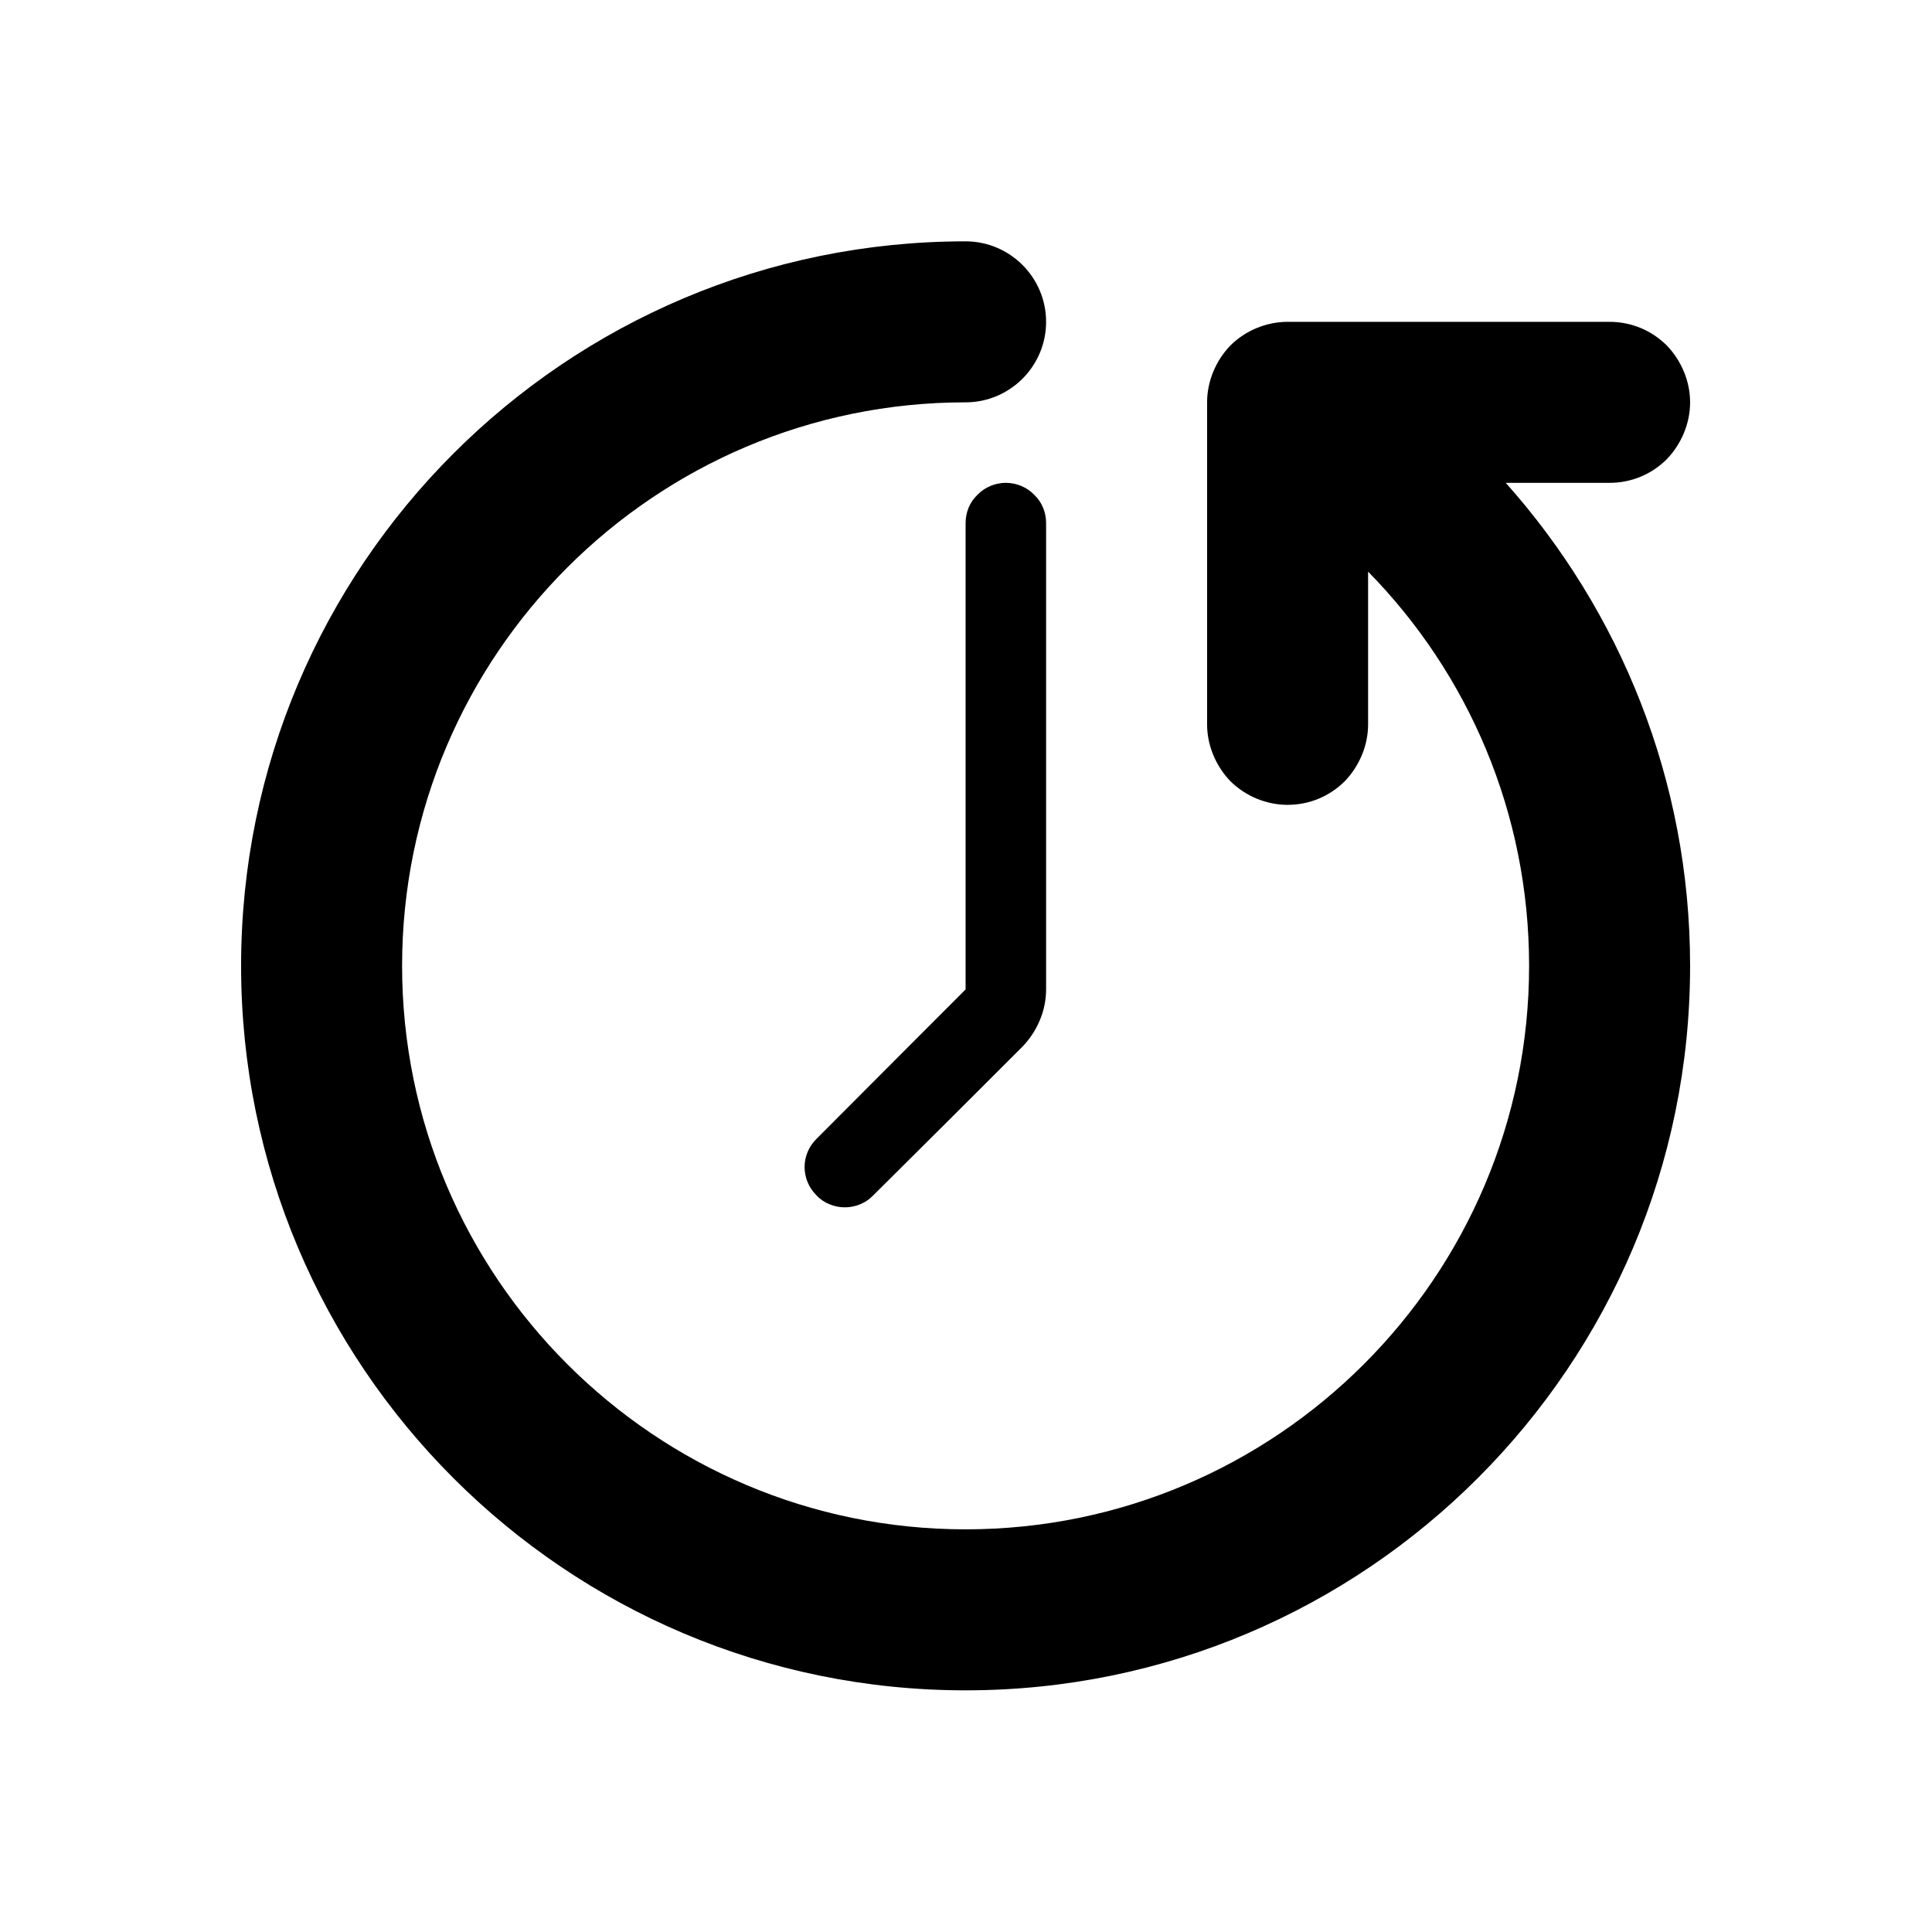
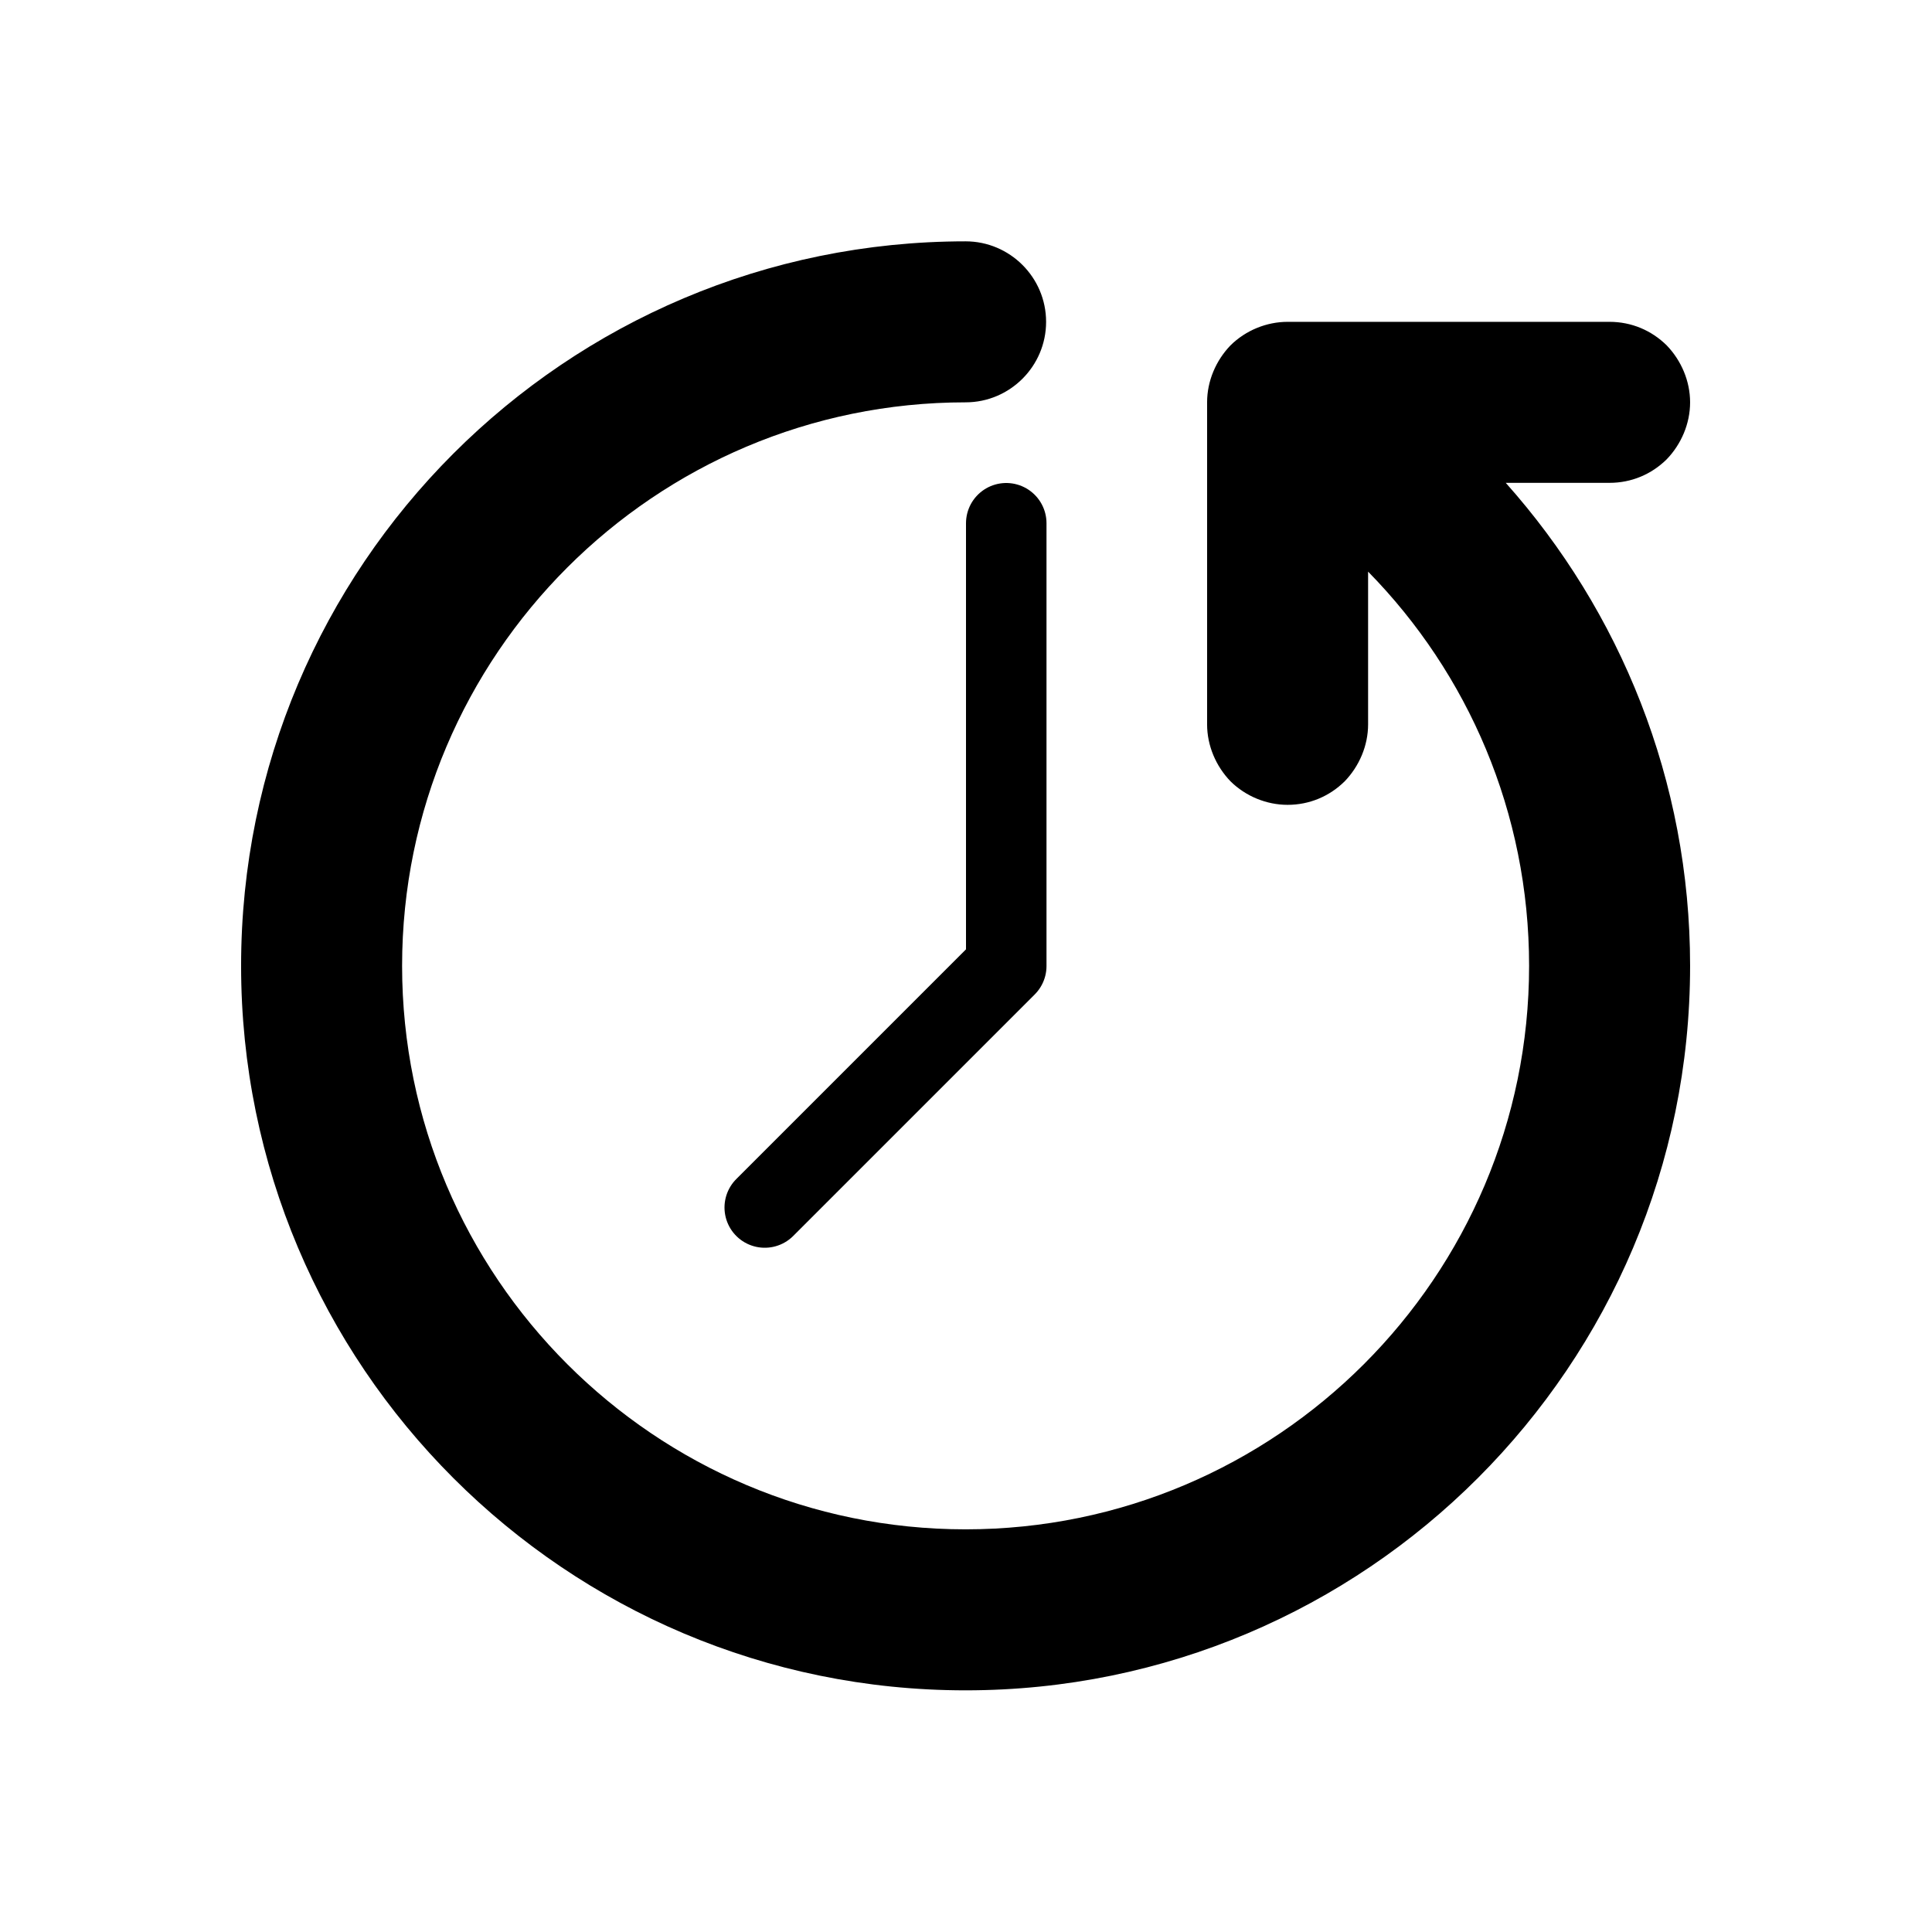
<svg xmlns="http://www.w3.org/2000/svg" width="24" height="24" viewBox="0 0 24 24" fill="none">
-   <path fill-rule="evenodd" clip-rule="evenodd" d="M18.705 5.998C20.125 7.591 20.995 9.694 20.995 11.998C20.995 16.965 16.965 20.998 11.995 20.998C7.025 20.998 2.995 16.965 2.995 11.998C2.995 7.031 7.025 2.998 11.995 2.998C12.545 2.998 12.995 3.446 12.995 3.998C12.995 4.55 12.545 4.998 11.995 4.998C8.135 4.998 4.995 8.135 4.995 11.998C4.995 15.861 8.135 18.998 11.995 18.998C15.855 18.998 18.995 15.861 18.995 11.998C18.995 10.092 18.235 8.364 16.995 7.101C16.995 7.101 16.995 8.16 16.995 8.998C16.995 9.263 16.885 9.518 16.705 9.705C16.515 9.893 16.265 9.998 15.995 9.998C15.735 9.998 15.475 9.893 15.285 9.705C15.105 9.518 14.995 9.263 14.995 8.998C14.995 7.888 14.995 6.108 14.995 4.998C14.995 4.733 15.105 4.478 15.285 4.291C15.475 4.103 15.735 3.998 15.995 3.998C17.105 3.998 18.885 3.998 19.995 3.998C20.265 3.998 20.515 4.103 20.705 4.291C20.885 4.478 20.995 4.733 20.995 4.998C20.995 5.263 20.885 5.518 20.705 5.705C20.515 5.893 20.265 5.998 19.995 5.998C19.375 5.998 18.705 5.998 18.705 5.998ZM11.995 12.291C11.995 12.291 11.995 7.987 11.995 6.498C11.995 6.365 12.045 6.238 12.145 6.144C12.235 6.051 12.365 5.998 12.495 5.998C12.625 5.998 12.755 6.051 12.845 6.144C12.945 6.238 12.995 6.365 12.995 6.498C12.995 7.771 12.995 11.117 12.995 12.291C12.995 12.556 12.885 12.81 12.705 12.998C12.245 13.46 11.345 14.356 10.845 14.852C10.755 14.946 10.625 14.998 10.495 14.998C10.365 14.998 10.235 14.946 10.145 14.852V14.851C9.945 14.656 9.945 14.34 10.145 14.145C10.765 13.522 11.995 12.291 11.995 12.291Z" fill="black" />
+   <path fill-rule="evenodd" clip-rule="evenodd" d="M18.705 5.998C20.125 7.591 20.995 9.694 20.995 11.998C20.995 16.965 16.965 20.998 11.995 20.998C7.025 20.998 2.995 16.965 2.995 11.998C2.995 7.031 7.025 2.998 11.995 2.998C12.545 2.998 12.995 3.446 12.995 3.998C12.995 4.55 12.545 4.998 11.995 4.998C8.135 4.998 4.995 8.135 4.995 11.998C4.995 15.861 8.135 18.998 11.995 18.998C15.855 18.998 18.995 15.861 18.995 11.998C18.995 10.092 18.235 8.364 16.995 7.101C16.995 7.101 16.995 8.16 16.995 8.998C16.995 9.263 16.885 9.518 16.705 9.705C16.515 9.893 16.265 9.998 15.995 9.998C15.735 9.998 15.475 9.893 15.285 9.705C15.105 9.518 14.995 9.263 14.995 8.998C14.995 7.888 14.995 6.108 14.995 4.998C14.995 4.733 15.105 4.478 15.285 4.291C15.475 4.103 15.735 3.998 15.995 3.998C17.105 3.998 18.885 3.998 19.995 3.998C20.265 3.998 20.515 4.103 20.705 4.291C20.885 4.478 20.995 4.733 20.995 4.998C20.995 5.263 20.885 5.518 20.705 5.705C20.515 5.893 20.265 5.998 19.995 5.998C19.375 5.998 18.705 5.998 18.705 5.998Z" fill="black" />
+   <path d="M12.5 6.5V12L9.5 15" stroke="black" stroke-miterlimit="1.5" stroke-linecap="round" stroke-linejoin="round" />
</svg>
